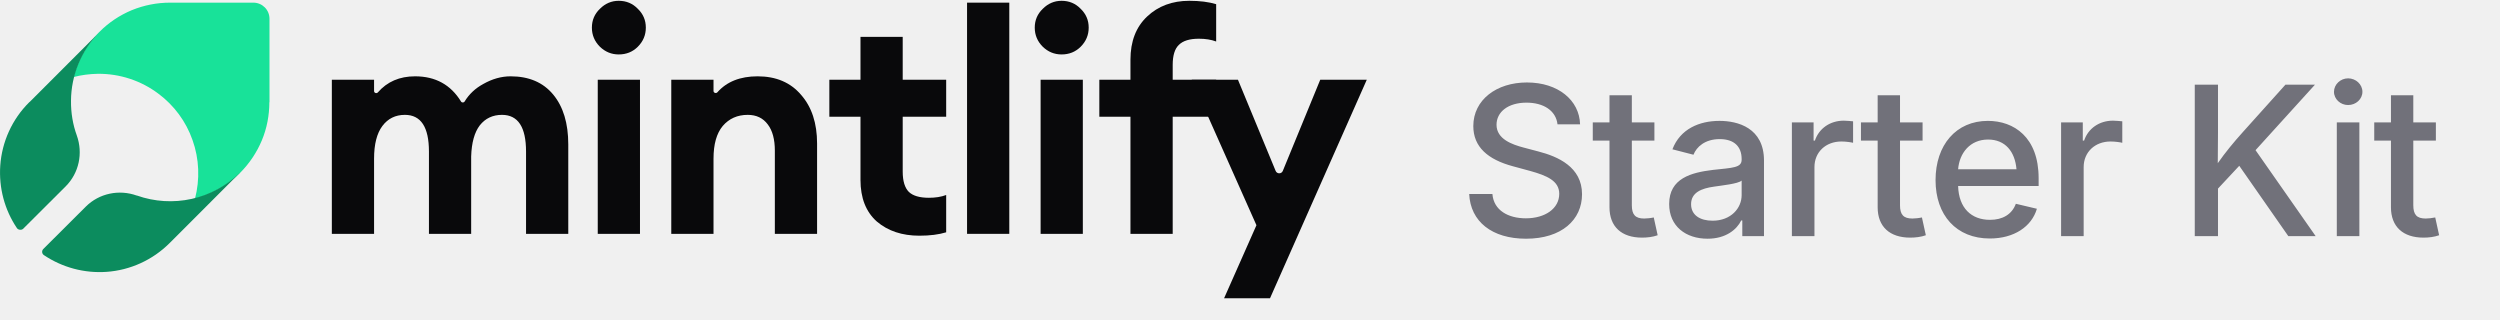
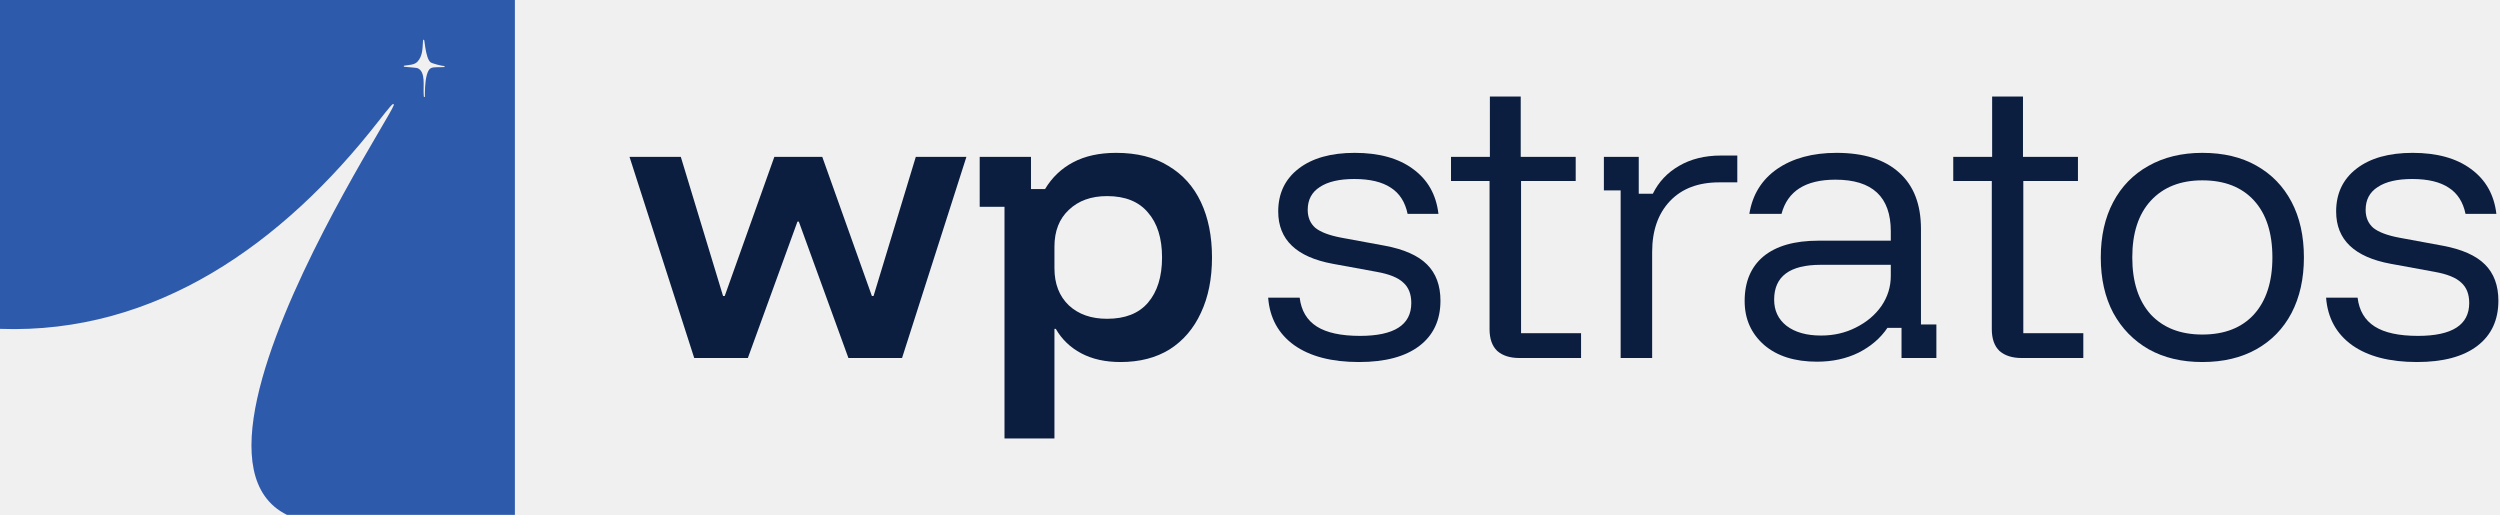
- <svg xmlns="http://www.w3.org/2000/svg" width="180" height="23" viewBox="0 0 180 23" fill="none">
-   <path d="M91.44 21.476H88.133L90.464 16.216L85.802 5.74H89.132L91.847 12.307C91.943 12.536 92.268 12.536 92.362 12.306L95.058 5.74H98.409L91.44 21.476Z" fill="#09090B" />
-   <path d="M81.393 16.837V8.403H79.152V5.74H81.393V4.297C81.393 2.98 81.792 1.944 82.592 1.19C83.391 0.435 84.404 0.058 85.633 0.058C86.387 0.058 87.031 0.139 87.564 0.302V2.988C87.208 2.854 86.794 2.788 86.32 2.788C85.655 2.788 85.174 2.936 84.878 3.232C84.582 3.513 84.434 3.994 84.434 4.674V5.74H87.564V8.403H84.434V16.837H81.393Z" fill="#09090B" />
-   <path d="M76.433 3.92C75.915 3.92 75.463 3.735 75.079 3.365C74.694 2.98 74.502 2.521 74.502 1.989C74.502 1.456 74.694 1.005 75.079 0.635C75.463 0.25 75.915 0.058 76.433 0.058C76.98 0.058 77.438 0.25 77.809 0.635C78.193 1.005 78.386 1.456 78.386 1.989C78.386 2.521 78.193 2.98 77.809 3.365C77.438 3.735 76.98 3.92 76.433 3.92ZM74.924 16.837V5.74H77.964V16.837H74.924Z" fill="#09090B" />
-   <path d="M69.628 16.837V0.191H72.669V16.837H69.628Z" fill="#09090B" />
-   <path d="M66.194 16.97C64.951 16.97 63.93 16.63 63.131 15.949C62.347 15.254 61.955 14.255 61.955 12.953V8.403H59.713V5.74H61.955V2.655H64.995V5.74H68.125V8.403H64.995V12.354C64.995 13.034 65.143 13.523 65.439 13.819C65.735 14.1 66.216 14.24 66.882 14.24C67.355 14.24 67.769 14.174 68.125 14.04V16.726C67.592 16.889 66.948 16.97 66.194 16.97Z" fill="#09090B" />
-   <path d="M48.332 16.837V5.74H51.373V6.551C51.373 6.688 51.559 6.748 51.65 6.646C52.328 5.879 53.293 5.495 54.546 5.495C55.878 5.495 56.921 5.939 57.676 6.827C58.445 7.7 58.83 8.869 58.83 10.334V16.837H55.789V10.844C55.789 10.03 55.619 9.402 55.279 8.958C54.939 8.499 54.458 8.27 53.836 8.27C53.096 8.27 52.497 8.536 52.038 9.069C51.594 9.601 51.373 10.386 51.373 11.421V16.837H48.332Z" fill="#09090B" />
-   <path d="M44.547 3.92C44.029 3.92 43.578 3.735 43.193 3.365C42.809 2.98 42.616 2.521 42.616 1.989C42.616 1.456 42.809 1.005 43.193 0.635C43.578 0.25 44.029 0.058 44.547 0.058C45.095 0.058 45.553 0.25 45.923 0.635C46.308 1.005 46.5 1.456 46.5 1.989C46.5 2.521 46.308 2.98 45.923 3.365C45.553 3.735 45.095 3.92 44.547 3.92ZM43.038 16.837V5.74H46.079V16.837H43.038Z" fill="#09090B" />
-   <path d="M37.875 16.837V10.911C37.875 9.15 37.298 8.27 36.144 8.27C35.478 8.27 34.945 8.521 34.546 9.024C34.161 9.527 33.954 10.275 33.924 11.266V16.837H30.884V10.911C30.884 9.15 30.306 8.27 29.152 8.27C28.472 8.27 27.932 8.536 27.532 9.069C27.133 9.601 26.933 10.386 26.933 11.421V16.837H23.892V5.74H26.933V6.559C26.933 6.695 27.116 6.755 27.206 6.652C27.878 5.881 28.771 5.495 29.885 5.495C31.349 5.495 32.452 6.1 33.193 7.309C33.252 7.404 33.395 7.403 33.454 7.307C33.774 6.78 34.219 6.361 34.79 6.05C35.441 5.68 36.099 5.495 36.765 5.495C38.082 5.495 39.103 5.932 39.828 6.805C40.553 7.678 40.916 8.876 40.916 10.4V16.837H37.875Z" fill="#09090B" />
-   <path d="M19.403 7.362V1.35C19.403 0.705 18.879 0.191 18.244 0.191H12.235C11.291 0.191 10.357 0.378 9.487 0.733C8.618 1.098 7.824 1.621 7.16 2.295L7.114 2.341C6.235 3.23 5.609 4.333 5.291 5.548C5.861 5.399 6.45 5.324 7.039 5.314C8.609 5.296 10.151 5.801 11.403 6.745C12.534 7.586 13.394 8.746 13.861 10.083C14.347 11.438 14.403 12.916 14.039 14.309C15.244 13.991 16.356 13.364 17.244 12.486L17.291 12.439C17.954 11.775 18.487 10.98 18.851 10.111C19.216 9.241 19.393 8.306 19.393 7.362H19.403Z" fill="#18E299" />
-   <path d="M5.112 7.26C5.121 5.416 5.857 3.646 7.151 2.324L2.151 7.326C2.133 7.344 2.114 7.354 2.095 7.372C0.876 8.583 0.14 10.204 0.019 11.918C-0.092 13.52 0.327 15.103 1.22 16.426C1.306 16.552 1.537 16.593 1.667 16.472L4.73 13.417C5.689 12.458 5.987 11.033 5.531 9.757C5.242 8.965 5.103 8.117 5.112 7.26Z" fill="#0C8C5E" />
-   <path d="M17.262 12.44C16.303 13.38 15.102 14.032 13.799 14.321C12.486 14.61 11.127 14.526 9.861 14.079C9.861 14.079 9.851 14.079 9.842 14.079C8.567 13.622 7.142 13.921 6.183 14.871L3.12 17.926C2.99 18.056 3.009 18.27 3.167 18.373C4.489 19.258 6.072 19.686 7.673 19.574C9.386 19.453 10.997 18.717 12.216 17.497L12.263 17.451L17.262 12.449V12.44Z" fill="#0C8C5E" />
-   <text x="105" y="17" font-family="Inter, ui-sans-serif, system-ui, -apple-system, sans-serif" font-size="15" font-weight="500" fill="#71717A" letter-spacing="-0.01em">Starter Kit</text>
+ <svg xmlns="http://www.w3.org/2000/svg" width="2486" height="512" viewBox="0 0 2486 512" fill="none">
+   <path d="M2403.39 360C2376.28 360 2354.83 354.444 2339.06 343.333C2323.28 332 2314.61 316.222 2313.06 296H2344.39C2345.95 308.889 2351.61 318.444 2361.39 324.667C2371.17 330.889 2385.5 334 2404.39 334C2438.39 334 2455.39 323.111 2455.39 301.333C2455.39 292.444 2452.72 285.667 2447.39 281C2442.28 276.111 2433.5 272.556 2421.06 270.333L2377.39 262.333C2341.17 255.667 2323.06 238.333 2323.06 210.333C2323.06 192.333 2329.83 178.111 2343.39 167.667C2356.95 157.222 2375.5 152 2399.06 152C2423.28 152 2442.61 157.333 2457.06 168C2471.72 178.667 2480.17 193.556 2482.39 212.667H2451.72C2449.28 200.889 2443.72 192.222 2435.06 186.667C2426.39 180.889 2414.28 178 2398.72 178C2383.83 178 2372.39 180.667 2364.39 186C2356.39 191.111 2352.39 198.667 2352.39 208.667C2352.39 216.222 2354.95 222.222 2360.06 226.667C2365.39 230.889 2373.95 234.111 2385.72 236.333L2429.06 244.333C2448.17 247.889 2462.17 254.111 2471.06 263C2479.95 271.889 2484.39 283.889 2484.39 299C2484.39 318.333 2477.39 333.333 2463.39 344C2449.39 354.667 2429.39 360 2403.39 360Z" fill="#0B1E3F" />
+   <path d="M2190.01 360C2169.56 360 2151.78 355.778 2136.67 347.333C2121.56 338.667 2109.78 326.556 2101.34 311C2093.12 295.444 2089.01 277.111 2089.01 256C2089.01 234.889 2093.12 216.556 2101.34 201C2109.56 185.444 2121.23 173.444 2136.34 165C2151.67 156.333 2169.56 152 2190.01 152C2210.89 152 2228.78 156.222 2243.67 164.667C2258.78 173.111 2270.45 185.111 2278.67 200.667C2286.89 216.222 2291.01 234.667 2291.01 256C2291.01 277.111 2286.89 295.556 2278.67 311.333C2270.45 326.889 2258.78 338.889 2243.67 347.333C2228.56 355.778 2210.67 360 2190.01 360ZM2190.01 332.667C2212.01 332.667 2229.12 326 2241.34 312.667C2253.56 299.111 2259.67 280.222 2259.67 256C2259.67 231.556 2253.56 212.667 2241.34 199.333C2229.12 186 2212.01 179.333 2190.01 179.333C2168.23 179.333 2151.12 186.111 2138.67 199.667C2126.45 213 2120.34 231.778 2120.34 256C2120.34 280.222 2126.45 299.111 2138.67 312.667C2151.12 326 2168.23 332.667 2190.01 332.667Z" fill="#0B1E3F" />
+   <path d="M2010.31 356C2000.98 356 1993.65 353.667 1988.31 349C1983.2 344.111 1980.65 336.889 1980.65 327.333V180H1942.31V156H1980.98V96H2011.65V156H2066.31V180H2011.98V331.333H2071.65V356H2010.31Z" fill="#0B1E3F" />
+   <path d="M1806.88 359.667C1784.65 359.667 1767.1 354.111 1754.21 343C1741.32 331.667 1734.88 317.111 1734.88 299.333C1734.88 280.222 1741.1 265.444 1753.54 255C1766.21 244.556 1784.43 239.333 1808.21 239.333H1880.21V230C1880.21 195.778 1861.88 178.667 1825.21 178.667C1795.43 178.667 1777.54 190 1771.54 212.667H1739.54C1742.65 193.556 1751.88 178.667 1767.21 168C1782.76 157.333 1802.43 152 1826.21 152C1853.32 152 1874.1 158.556 1888.54 171.667C1902.99 184.556 1910.21 203.222 1910.21 227.667V322.667H1925.54V356H1890.88V326H1876.88C1869.99 336.222 1860.43 344.444 1848.21 350.667C1835.99 356.667 1822.21 359.667 1806.88 359.667ZM1810.88 333.667C1823.54 333.667 1835.1 331 1845.54 325.667C1856.21 320.333 1864.65 313.222 1870.88 304.333C1877.1 295.222 1880.21 285.222 1880.21 274.333V263.333H1810.54C1779.65 263.333 1764.21 274.889 1764.21 298C1764.21 308.889 1768.32 317.556 1776.54 324C1784.99 330.444 1796.43 333.667 1810.88 333.667Z" fill="#0B1E3F" />
+   <path d="M1611.57 356V189.333H1594.9V156H1629.57V192.667H1643.57C1649.35 180.889 1658.01 171.667 1669.57 165C1681.35 158.111 1695.23 154.667 1711.23 154.667H1727.57V181.333H1709.57C1688.68 181.333 1672.35 187.556 1660.57 200C1648.79 212.445 1642.9 229.333 1642.9 250.667V356H1611.57Z" fill="#0B1E3F" />
+   <path d="M1510.88 356C1501.54 356 1494.21 353.667 1488.88 349C1483.76 344.111 1481.21 336.889 1481.21 327.333V180H1442.88V156H1481.54V96H1512.21V156H1566.88V180H1512.54V331.333H1572.21V356H1510.88Z" fill="#0B1E3F" />
+   <path d="M1351.39 360C1324.28 360 1302.84 354.444 1287.06 343.333C1271.28 332 1262.61 316.222 1261.06 296H1292.39C1293.95 308.889 1299.61 318.444 1309.39 324.667C1319.17 330.889 1333.5 334 1352.39 334C1386.39 334 1403.39 323.111 1403.39 301.333C1403.39 292.444 1400.72 285.667 1395.39 281C1390.28 276.111 1381.5 272.556 1369.06 270.333L1325.39 262.333C1289.17 255.667 1271.06 238.333 1271.06 210.333C1271.06 192.333 1277.84 178.111 1291.39 167.667C1304.95 157.222 1323.5 152 1347.06 152C1371.28 152 1390.61 157.333 1405.06 168C1419.72 178.667 1428.17 193.556 1430.39 212.667H1399.72C1397.28 200.889 1391.72 192.222 1383.06 186.667C1374.39 180.889 1362.28 178 1346.72 178C1331.84 178 1320.39 180.667 1312.39 186C1304.39 191.111 1300.39 198.667 1300.39 208.667C1300.39 216.222 1302.95 222.222 1308.06 226.667C1313.39 230.889 1321.95 234.111 1333.72 236.333L1377.06 244.333C1396.17 247.889 1410.17 254.111 1419.06 263C1427.95 271.889 1432.39 283.889 1432.39 299C1432.39 318.333 1425.39 333.333 1411.39 344C1397.39 354.667 1377.39 360 1351.39 360Z" fill="#0B1E3F" />
+   <path d="M998.875 436V205.667H974.208V156H1025.21V188H1039.21C1046.1 176.444 1055.43 167.556 1067.21 161.333C1078.99 155.111 1093.21 152 1109.87 152C1130.54 152 1147.87 156.333 1161.87 165C1176.1 173.444 1186.87 185.444 1194.21 201C1201.54 216.556 1205.21 234.889 1205.21 256C1205.21 277.111 1201.54 295.444 1194.21 311C1187.1 326.556 1176.76 338.667 1163.21 347.333C1149.65 355.778 1133.32 360 1114.21 360C1099.1 360 1086.1 357.111 1075.21 351.333C1064.32 345.556 1055.87 337.444 1049.87 327H1048.54V436H998.875ZM1100.87 317C1118.87 317 1132.43 311.667 1141.54 301C1150.87 290.111 1155.54 275.111 1155.54 256C1155.54 236.889 1150.87 222 1141.54 211.333C1132.43 200.444 1118.87 195 1100.87 195C1085.1 195 1072.43 199.556 1062.87 208.667C1053.32 217.556 1048.54 229.778 1048.54 245.333V266.667C1048.54 282.222 1053.32 294.556 1062.87 303.667C1072.43 312.556 1085.1 317 1100.87 317Z" fill="#0B1E3F" />
+   <path d="M690.333 356L626 156H677L719 294.333H720.667L770 156H817.667L867 294.333H868.667L910.667 156H961L897 356H843.667L794.333 220.333H793L743.667 356H690.333Z" fill="#0B1E3F" />
+   <g clip-path="url(#clip0_91_6)">
+     <path d="M0 496.387C4.082 502.053 8.54 507.248 13.335 512H0V496.387ZM512 512H285.361C275.873 507.308 268.549 500.896 263.097 493.07C252.607 478.015 248.98 457.646 250.3 434.013C252.94 386.739 275.356 326.672 301.611 270.748C327.859 214.841 357.914 163.14 375.784 132.611C380.251 124.981 383.958 118.67 386.653 113.948C388.001 111.588 389.098 109.62 389.911 108.081C390.718 106.555 391.263 105.418 391.487 104.734C391.544 104.562 391.588 104.396 391.606 104.249C391.621 104.134 391.639 103.896 391.498 103.691C391.412 103.567 391.285 103.482 391.139 103.448C391.007 103.419 390.889 103.437 390.807 103.459C390.649 103.502 390.499 103.595 390.373 103.685C389.864 104.048 389.025 104.916 387.856 106.257C385.491 108.969 381.616 113.801 375.987 121.006C281.368 242.124 155.095 332.523 0 327.022V0H512V512ZM421.395 39.513C421.27 39.485 421.148 39.505 421.047 39.556C420.882 39.639 420.814 39.783 420.797 39.818C420.769 39.876 420.752 39.934 420.74 39.977C420.717 40.068 420.698 40.179 420.683 40.299C420.651 40.544 420.623 40.896 420.595 41.361C420.154 48.701 420.176 55.698 415.234 61.23C413.715 62.931 411.582 63.763 409.22 64.256C408.041 64.502 406.819 64.661 405.604 64.807C404.397 64.951 403.187 65.083 402.063 65.274C402.004 65.285 401.924 65.3 401.851 65.329C401.819 65.341 401.741 65.374 401.667 65.441C401.582 65.52 401.449 65.707 401.519 65.957C401.57 66.144 401.707 66.236 401.741 66.258C401.793 66.292 401.843 66.312 401.873 66.323C401.936 66.347 402.005 66.364 402.064 66.376C402.303 66.426 402.721 66.475 403.237 66.526C404.286 66.63 405.862 66.749 407.532 66.884C409.208 67.019 410.986 67.169 412.454 67.337C413.188 67.421 413.84 67.508 414.359 67.599C414.896 67.692 415.242 67.781 415.4 67.853C419.375 69.66 420.738 73.931 421.142 79.064C421.342 81.614 421.303 84.321 421.256 86.958C421.209 89.583 421.155 92.148 421.335 94.368C421.382 94.943 421.415 95.363 421.44 95.639C421.453 95.776 421.464 95.883 421.473 95.958C421.477 95.994 421.482 96.032 421.488 96.065C421.491 96.08 421.497 96.109 421.507 96.142C421.511 96.156 421.523 96.191 421.544 96.231C421.556 96.252 421.587 96.3 421.608 96.326C421.644 96.363 421.746 96.437 421.815 96.469C421.913 96.494 422.113 96.484 422.207 96.45C422.272 96.412 422.366 96.329 422.397 96.289C422.448 96.217 422.467 96.149 422.472 96.134C422.485 96.089 422.49 96.049 422.491 96.036C422.495 96.001 422.497 95.962 422.498 95.931C422.501 95.862 422.502 95.766 422.502 95.649C422.503 95.415 422.501 95.068 422.5 94.635C422.496 92.894 422.504 89.67 422.737 86.022C422.971 82.371 423.429 78.316 424.318 74.908C424.763 73.204 425.31 71.679 425.981 70.453C426.654 69.223 427.432 68.329 428.317 67.835C429 67.454 429.962 67.2 431.116 67.04C432.263 66.881 433.558 66.82 434.883 66.799C436.21 66.778 437.543 66.797 438.783 66.797C440.012 66.797 441.154 66.778 442.057 66.675L442 65.678C441.319 65.678 440.216 65.52 438.892 65.256C437.578 64.993 436.079 64.632 434.622 64.239C433.166 63.846 431.757 63.423 430.624 63.037C430.057 62.844 429.563 62.661 429.169 62.498C428.766 62.331 428.495 62.195 428.354 62.1C427.682 61.645 427.055 60.886 426.479 59.873C425.905 58.864 425.398 57.635 424.952 56.277C424.059 53.562 423.424 50.385 422.961 47.548C422.495 44.689 422.216 42.262 422.011 40.91C421.961 40.582 421.914 40.309 421.868 40.119C421.847 40.03 421.818 39.927 421.778 39.84C421.762 39.804 421.719 39.715 421.635 39.639C421.589 39.596 421.509 39.538 421.395 39.513Z" fill="#2E5AAC" />
+   </g>
+   <defs>
+     <clipPath id="clip0_91_6">
+       <path d="M0 0H512V512H112C50.144 512 0 461.856 0 400V0Z" fill="white" />
+     </clipPath>
+   </defs>
</svg>
